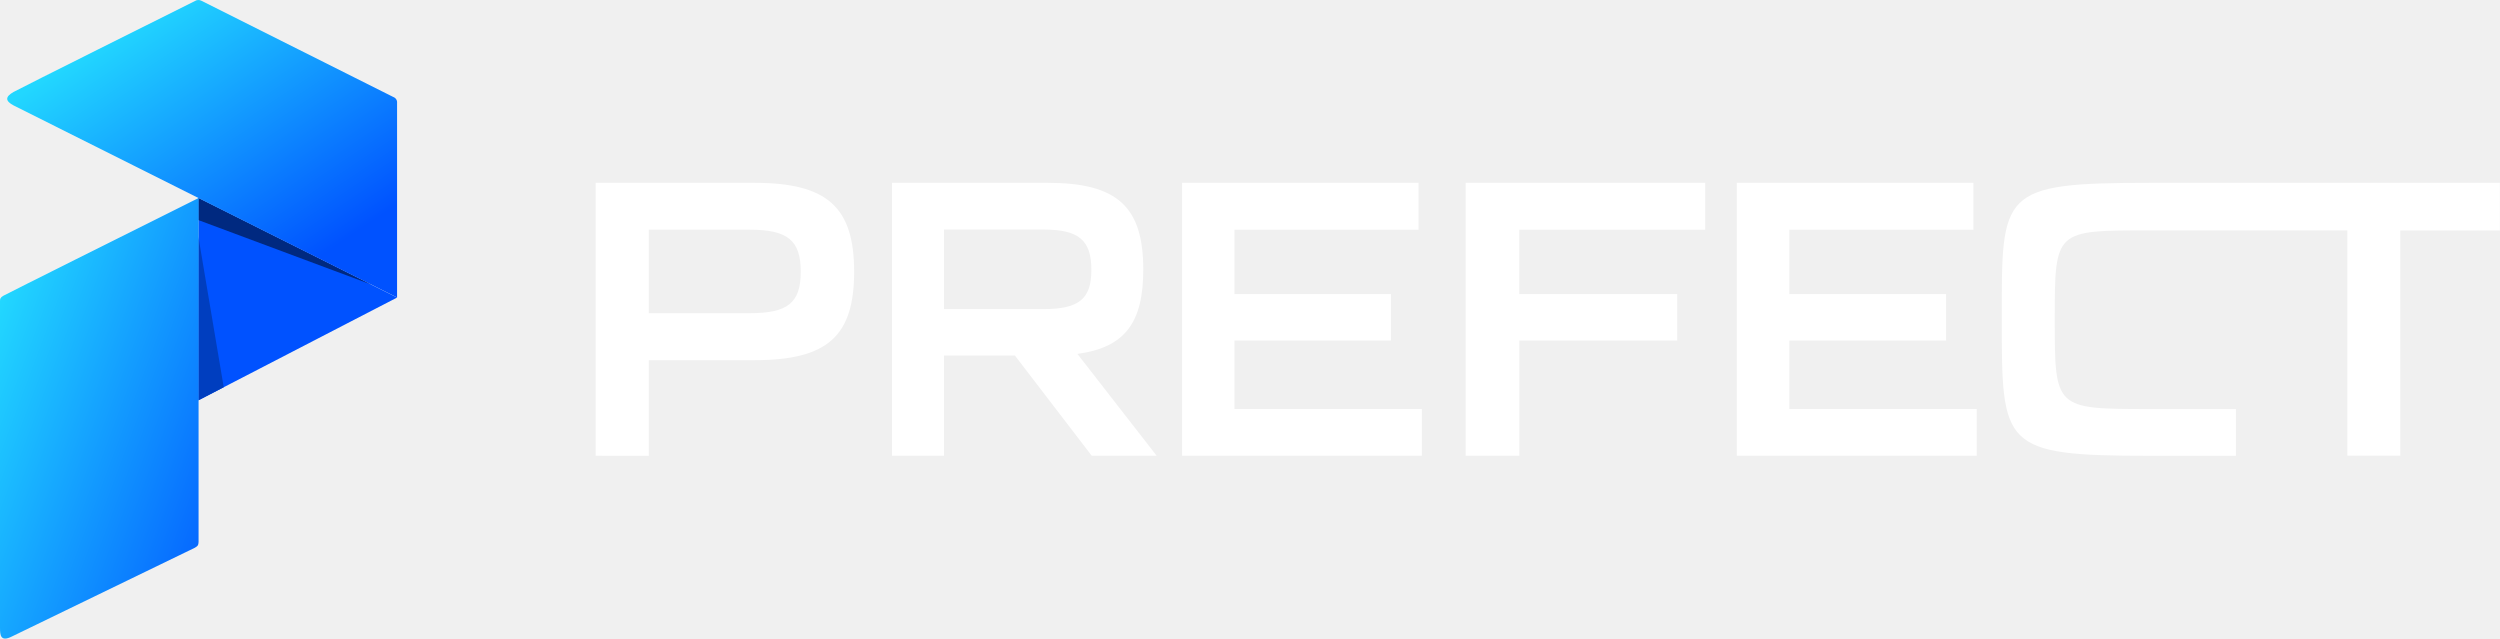
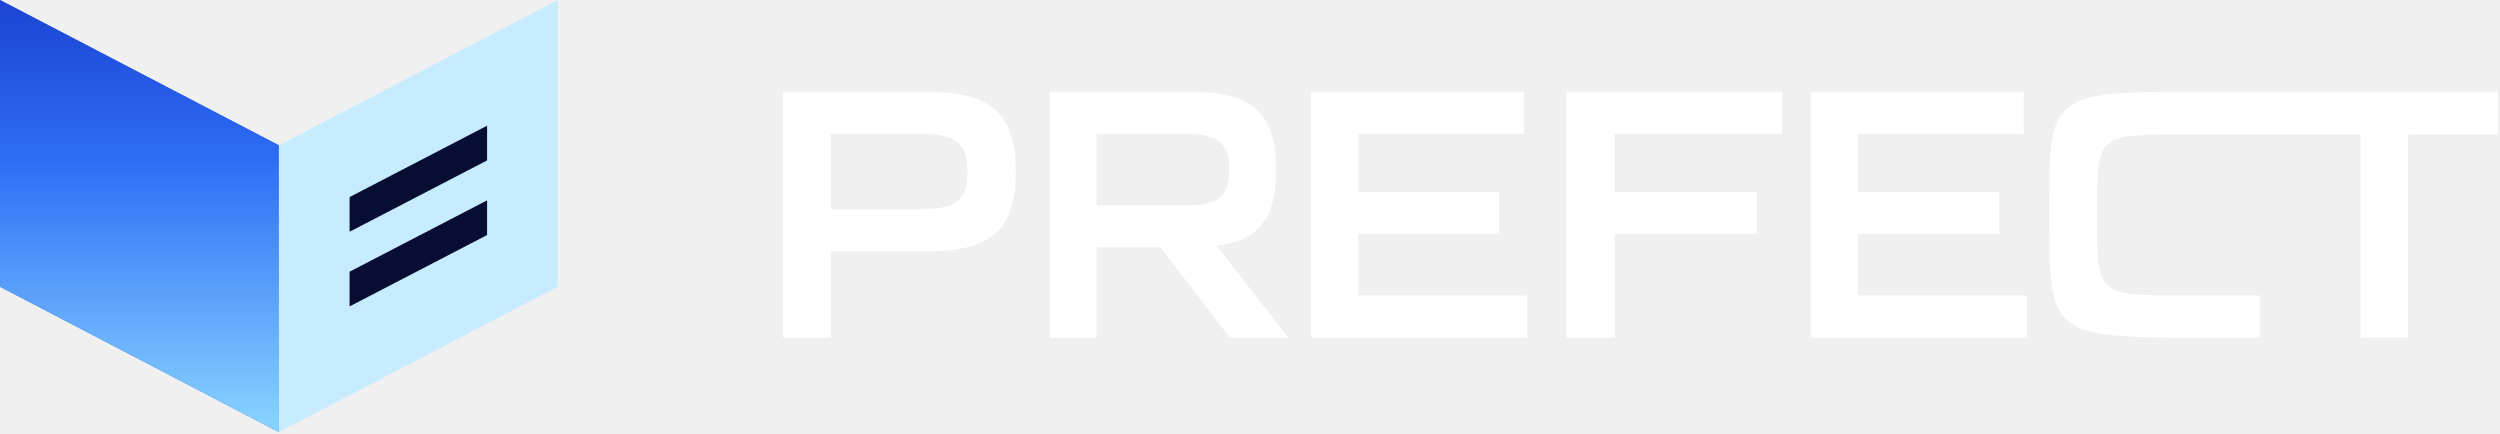
- <svg xmlns="http://www.w3.org/2000/svg" xmlns:xlink="http://www.w3.org/1999/xlink" viewBox="0 0 670.03 171.14">
+ <svg xmlns="http://www.w3.org/2000/svg" width="744" height="129" viewBox="0 0 744 129" fill="none">
+   <path d="M0 0L83 43.254V128.592L0 85.338V0Z" fill="#2D6DF6" />
+   <path d="M0 0L83 43.254V128.592L0 85.338V0Z" fill="url(#paint0_linear_2111_9932)" />
+   <path d="M166 0L83 43.254V128.592L166 85.338V0Z" fill="#C7EBFF" />
+   <path d="M144.958 37.408L104.043 58.642V68.972L144.958 47.738V37.408Z" fill="#080D33" />
+   <path d="M144.958 59.62L104.043 80.854V91.183L144.958 69.95V59.62Z" fill="#080D33" />
+   <path fill-rule="evenodd" clip-rule="evenodd" d="M233 100.446V27.296H275.58C295.09 27.296 302.28 33.826 302.28 51.126C302.28 68.426 295.09 74.826 275.58 74.826H247.25V100.456L233 100.446ZM247.25 62.236H274.25C284.49 62.236 287.97 59.496 287.97 51.106C287.97 42.716 284.49 39.856 274.25 39.856H247.25V62.236ZM312.43 100.446V27.296H354.17C372.88 27.296 379.77 33.736 379.77 50.556C379.77 64.766 374.87 71.426 362.12 73.146L383.36 100.446H365.96L345.36 73.576H326.36V100.446H312.43ZM326.36 61.136H353.02C362.59 61.136 365.86 58.396 365.86 50.626C365.86 42.626 362.46 39.816 353.02 39.816H326.36V61.136ZM390.17 100.446V27.296H453.54V39.866H404.22V57.116H446.14V69.566H404.22V87.916H454.43V100.446H390.17ZM466.17 100.446V27.296H530.37V39.866H480.55V57.116H522.87V69.566H480.56V100.446H466.17ZM538.84 100.446V27.296H602.26V39.866H552.93V57.116H594.93V69.566H552.93V87.916H603.15V100.446H538.84ZM679.18 27.296H743.36V40.066H716.66V100.426H702.48V40.046H649.61C624.11 40.046 624.06 39.826 624.06 63.866C624.06 87.906 624.06 87.926 649.61 87.926H672.61V100.456H649.61C609.86 100.456 609.86 98.076 609.86 63.866C609.86 29.656 609.28 27.296 649.61 27.296H679.18Z" fill="white" />
  <defs>
-     <style>.cls-1{fill:#fff;}.cls-1,.cls-2,.cls-3,.cls-4,.cls-5,.cls-6{fill-rule:evenodd;}.cls-2{fill:#0052ff;}.cls-3{fill:#003ebf;}.cls-4{fill:#002980;}.cls-5{fill:url(#linear-gradient);}.cls-6{fill:url(#linear-gradient-2);}</style>
-     <linearGradient id="linear-gradient" x1="5997.06" y1="2499.69" x2="5997.3" y2="2499.49" gradientTransform="matrix(231.6, 0, 0, -513.83, -1388912.25, 1284491.15)" gradientUnits="userSpaceOnUse">
-       <stop offset="0" stop-color="#22d7ff" />
-       <stop offset="1" stop-color="#0052ff" />
+     <linearGradient id="paint0_linear_2111_9932" x1="41.5" y1="0" x2="41.5" y2="128.592" gradientUnits="userSpaceOnUse">
+       <stop stop-color="#1C44D2" />
+       <stop offset="0.37" stop-color="#2D6DF6" />
+       <stop offset="1" stop-color="#89D5FF" />
    </linearGradient>
-     <linearGradient id="linear-gradient-2" x1="5999.4" y1="2501.71" x2="5999.54" y2="2501.55" gradientTransform="matrix(454.75, 0, 0, -346.97, -2728192.42, 868029.07)" xlink:href="#linear-gradient" />
  </defs>
-   <g id="Layer_2" data-name="Layer 2">
-     <g id="Layer_1-2" data-name="Layer 1">
-       <path class="cls-1" d="M159.64,122.15V49h42.58c19.51,0,26.7,6.53,26.7,23.83s-7.19,23.7-26.7,23.7H173.89v25.63Zm14.25-38.21h27c10.24,0,13.72-2.74,13.72-11.13s-3.48-11.25-13.72-11.25h-27Zm65.18,38.21V49h41.74c18.71,0,25.6,6.44,25.6,23.26,0,14.21-4.9,20.87-17.65,22.59L310,122.15H292.6L272,95.28H253v26.87ZM253,82.84h26.66c9.57,0,12.84-2.74,12.84-10.51,0-8-3.4-10.81-12.84-10.81H253Zm63.81,39.31V49h63.37V61.57H330.86V78.82h41.92V91.27H330.86v18.35h50.21v12.53Zm76,0V49h64.2V61.57H407.19V78.82h42.32V91.27H407.2v30.88Zm72.67,0V49H528.9V61.57H479.57V78.82h42V91.27h-42v18.35h50.22v12.53ZM605.82,49H670V61.77h-26.7v60.36H629.12V61.75H576.25c-25.5,0-25.55-.22-25.55,23.82s0,24.06,25.55,24.06h23v12.53h-23c-39.75,0-39.75-2.38-39.75-36.59S535.92,49,576.25,49Z" />
-       <polygon class="cls-2" points="106.42 79.75 53.18 53.07 53.18 107.29 106.42 79.75" />
-       <polygon class="cls-3" points="59.96 103.78 53.18 63.48 53.18 107.29 59.96 103.78" />
-       <polygon class="cls-4" points="99.59 76.3 53.18 53.07 53.18 58.99 99.59 76.3" />
-       <path class="cls-5" d="M3.2,170.58l48.95-23.74c.67-.41,1.05-.51,1.07-1.69,0-.11,0-92.08,0-92.08C32.52,63.41,3.43,77.93.91,79.26c-.8.45-.91.82-.91,1.4V168.2C0,170.18.11,172.14,3.2,170.58Z" />
-       <path class="cls-6" d="M106.42,27.58V79.73S7.09,30,3.65,28.26c-2.29-1.2-2.29-2.33,0-3.62C5.76,23.46,46.07,3.37,52.25.27A1.72,1.72,0,0,1,54,.21L105.42,26a1.53,1.53,0,0,1,1,1.61Z" />
-     </g>
-   </g>
</svg>
